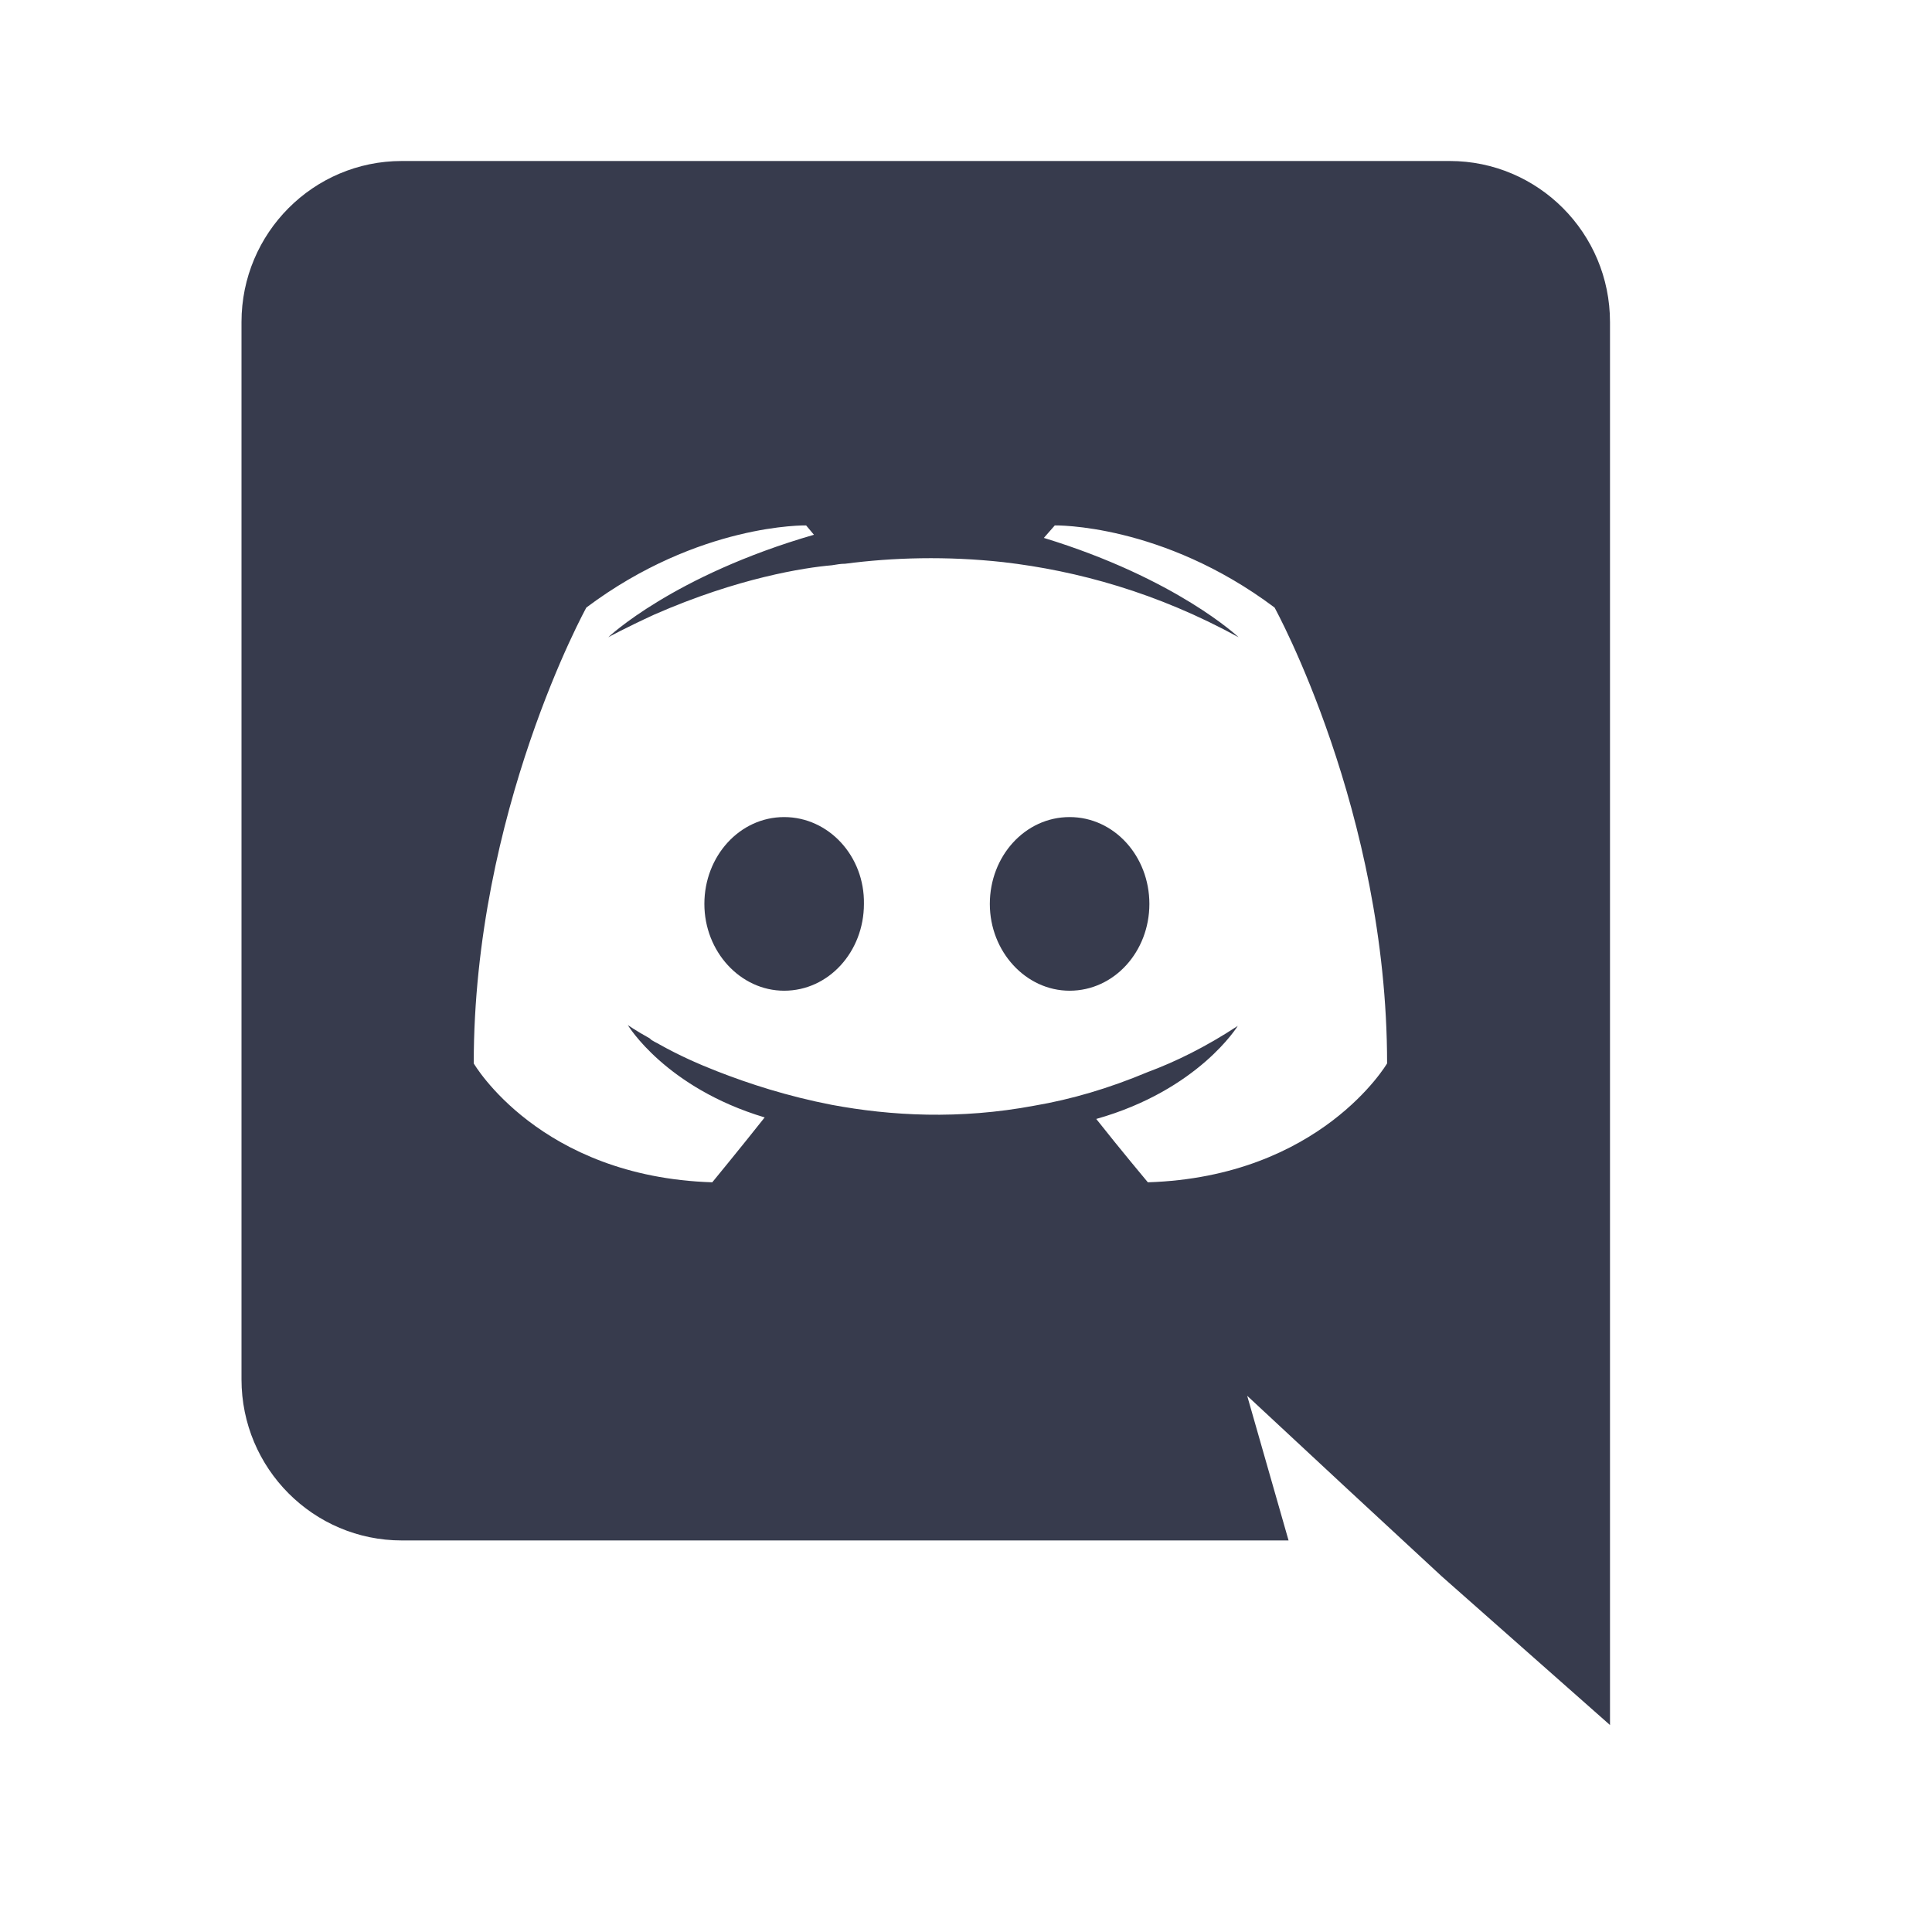
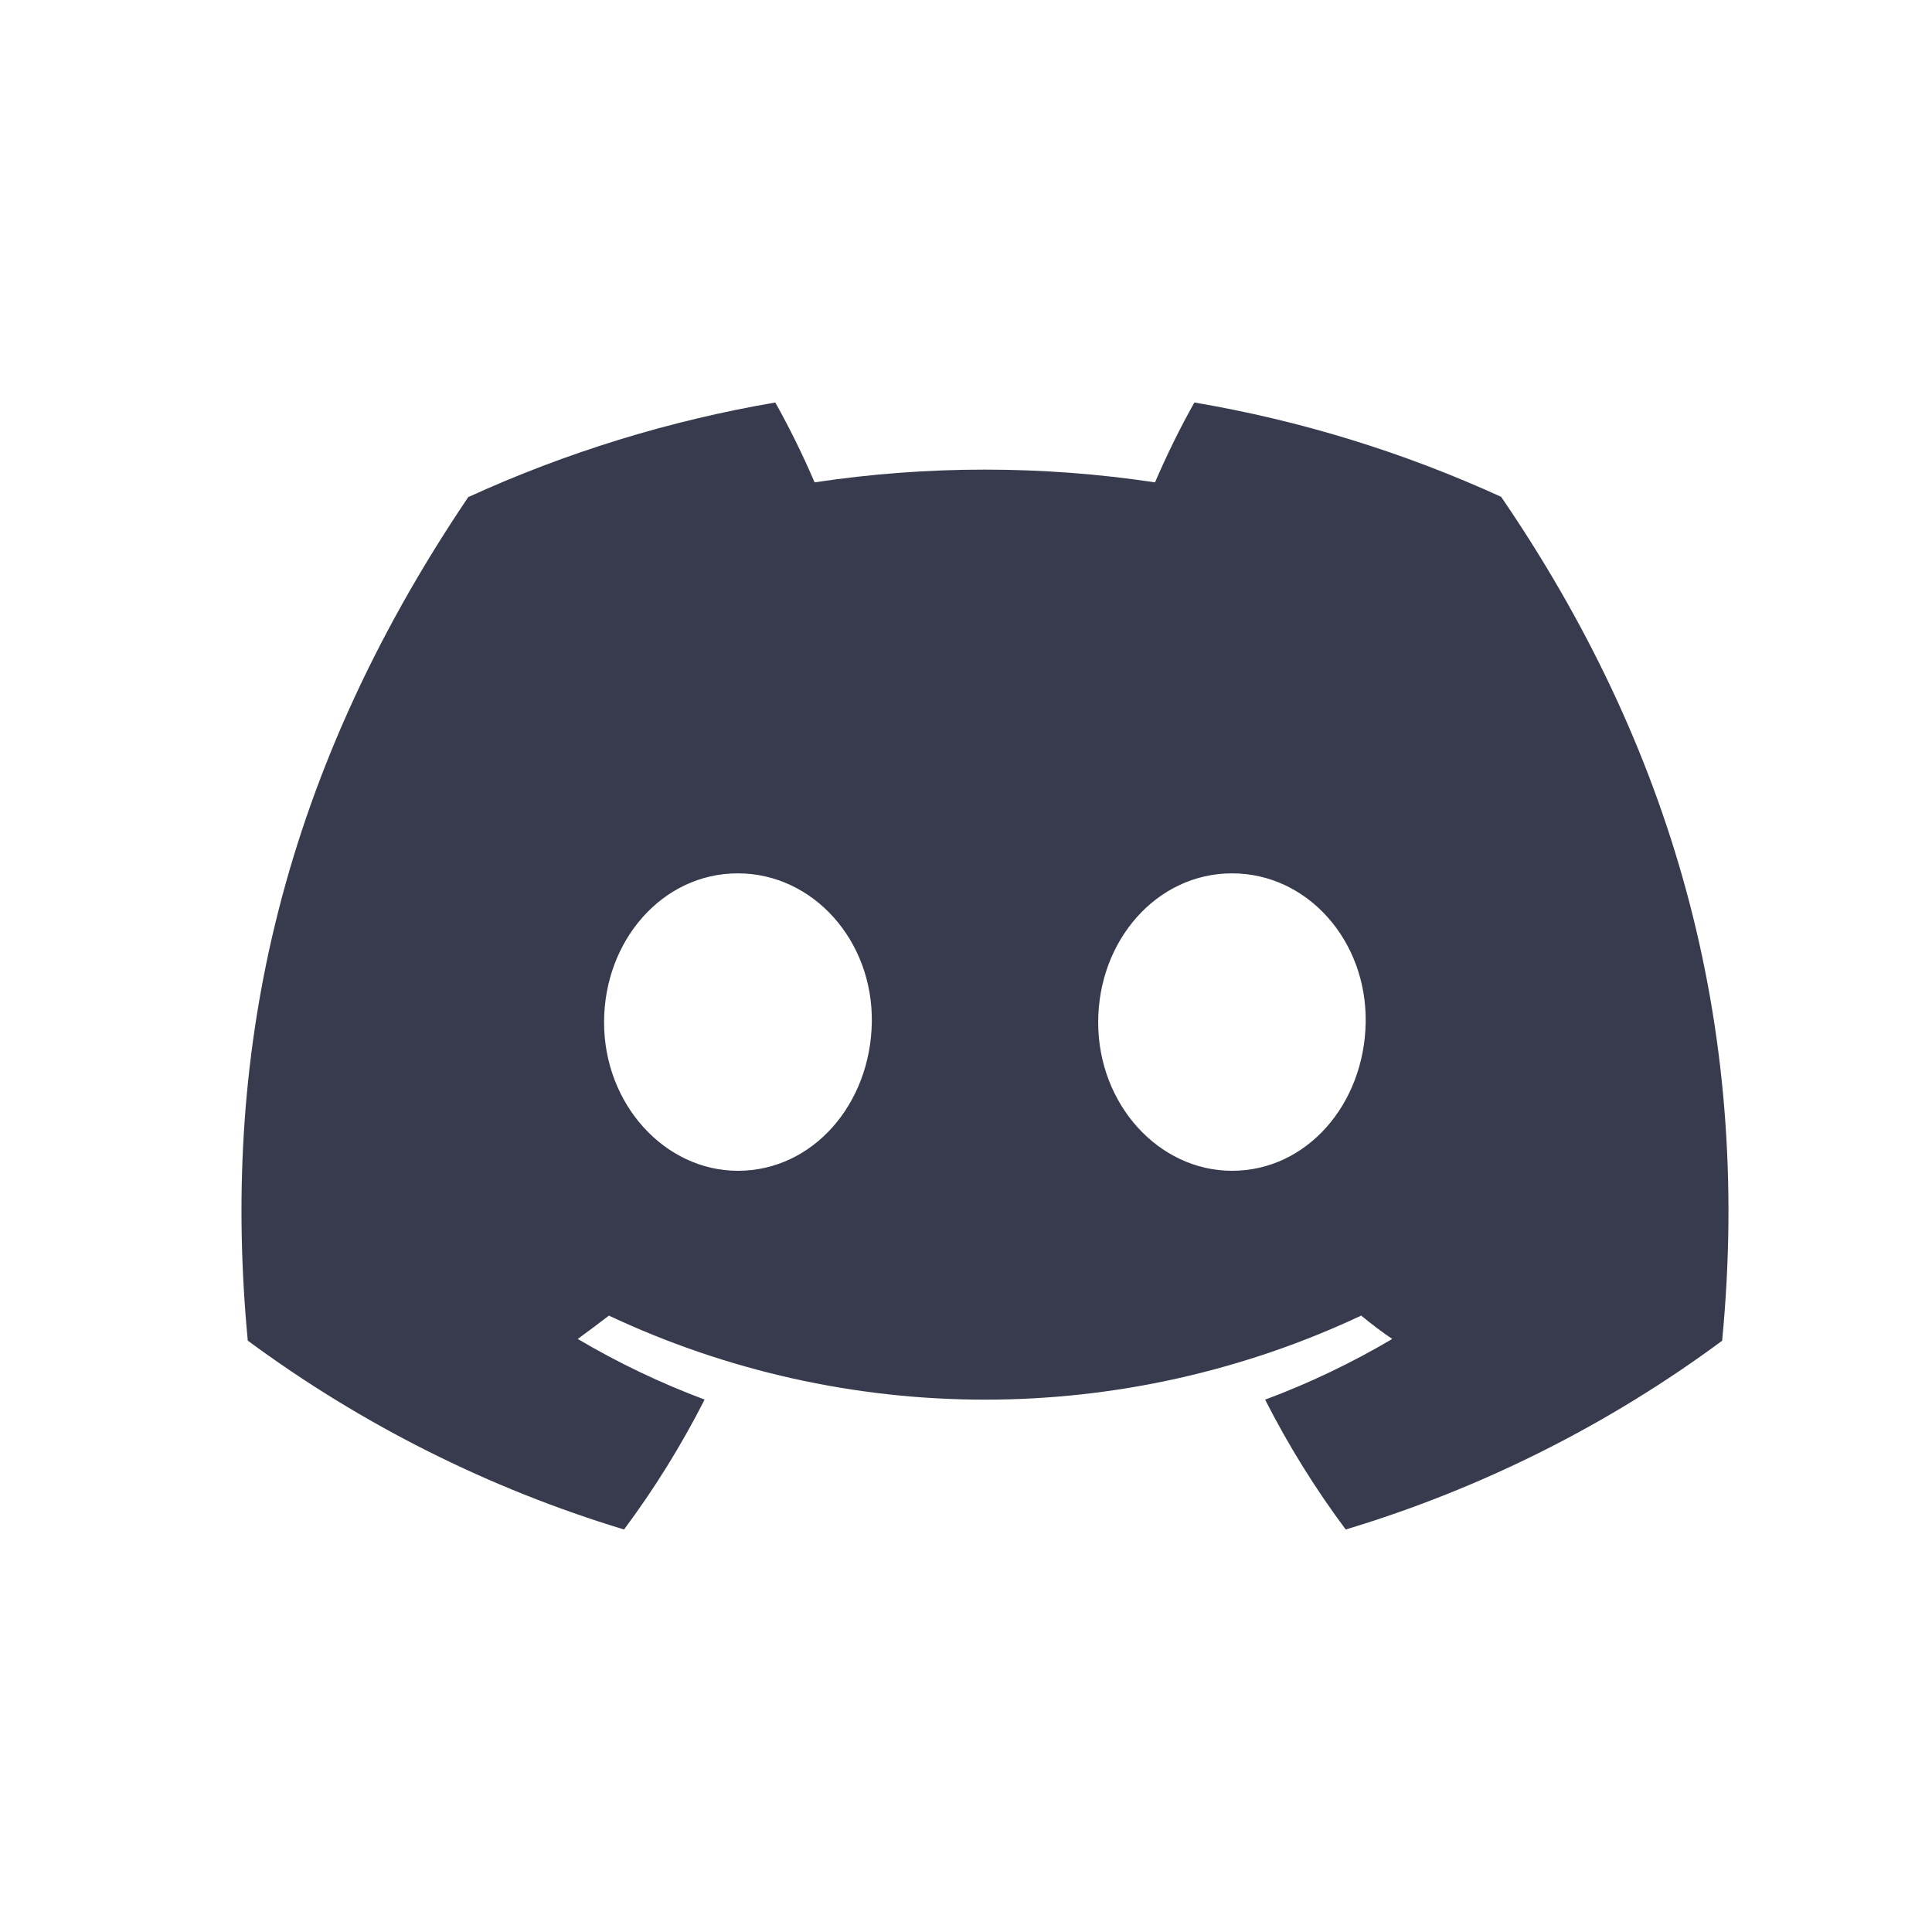
<svg xmlns="http://www.w3.org/2000/svg" width="24" height="24" viewBox="0 0 24 24" fill="none">
-   <path d="M9.741 10.15C9.188 10.15 8.75 10.636 8.75 11.229C8.75 11.821 9.197 12.307 9.741 12.307C10.295 12.307 10.732 11.821 10.732 11.229C10.742 10.636 10.295 10.15 9.741 10.15ZM13.287 10.15C12.733 10.15 12.296 10.636 12.296 11.229C12.296 11.821 12.743 12.307 13.287 12.307C13.841 12.307 14.278 11.821 14.278 11.229C14.278 10.636 13.841 10.15 13.287 10.15Z" fill="#373B4D" />
-   <path d="M18.009 2H4.991C3.894 2 3 2.894 3 4.001V17.135C3 18.242 3.894 19.136 4.991 19.136H16.007L15.493 17.339L16.736 18.495L17.911 19.583L20 21.429V4.001C20 2.894 19.106 2 18.009 2ZM14.259 14.687C14.259 14.687 13.909 14.269 13.618 13.9C14.89 13.541 15.376 12.744 15.376 12.744C14.978 13.006 14.599 13.191 14.259 13.317C13.773 13.521 13.307 13.657 12.85 13.735C11.918 13.91 11.063 13.861 10.334 13.725C9.781 13.618 9.305 13.463 8.906 13.307C8.683 13.22 8.44 13.113 8.197 12.977C8.168 12.958 8.139 12.948 8.11 12.929C8.09 12.919 8.081 12.909 8.071 12.899C7.896 12.802 7.799 12.734 7.799 12.734C7.799 12.734 8.265 13.511 9.499 13.881C9.207 14.25 8.848 14.687 8.848 14.687C6.701 14.619 5.885 13.21 5.885 13.21C5.885 10.082 7.284 7.547 7.284 7.547C8.683 6.498 10.014 6.527 10.014 6.527L10.111 6.643C8.362 7.149 7.556 7.916 7.556 7.916C7.556 7.916 7.77 7.799 8.129 7.634C9.169 7.178 9.994 7.051 10.334 7.022C10.393 7.013 10.441 7.003 10.499 7.003C11.092 6.925 11.762 6.906 12.462 6.983C13.385 7.09 14.375 7.362 15.386 7.916C15.386 7.916 14.618 7.187 12.967 6.682L13.103 6.527C13.103 6.527 14.434 6.498 15.833 7.547C15.833 7.547 17.231 10.082 17.231 13.21C17.231 13.21 16.406 14.619 14.259 14.687Z" fill="#373B4D" />
+   <path d="M18.648 6.172C17.434 5.617 16.153 5.223 14.837 5C14.656 5.322 14.494 5.653 14.348 5.992C12.947 5.781 11.521 5.781 10.119 5.992C9.974 5.653 9.811 5.322 9.631 5C8.314 5.225 7.032 5.62 5.817 6.175C3.405 9.744 2.752 13.223 3.078 16.654C4.491 17.697 6.072 18.491 7.752 19C8.131 18.491 8.466 17.951 8.753 17.386C8.207 17.182 7.679 16.93 7.177 16.633C7.309 16.537 7.439 16.439 7.564 16.343C9.025 17.03 10.621 17.387 12.236 17.387C13.851 17.387 15.447 17.03 16.909 16.343C17.035 16.446 17.164 16.545 17.295 16.633C16.792 16.93 16.263 17.183 15.716 17.387C16.003 17.952 16.338 18.492 16.717 19C18.399 18.493 19.981 17.7 21.393 16.655C21.777 12.677 20.738 9.229 18.648 6.172ZM9.167 14.544C8.257 14.544 7.504 13.717 7.504 12.7C7.504 11.683 8.23 10.849 9.165 10.849C10.099 10.849 10.846 11.683 10.83 12.7C10.814 13.717 10.096 14.544 9.167 14.544ZM15.305 14.544C14.392 14.544 13.642 13.717 13.642 12.7C13.642 11.683 14.369 10.849 15.305 10.849C16.24 10.849 16.981 11.683 16.965 12.7C16.949 13.717 16.233 14.544 15.305 14.544Z" fill="#373B4D" />
</svg>
